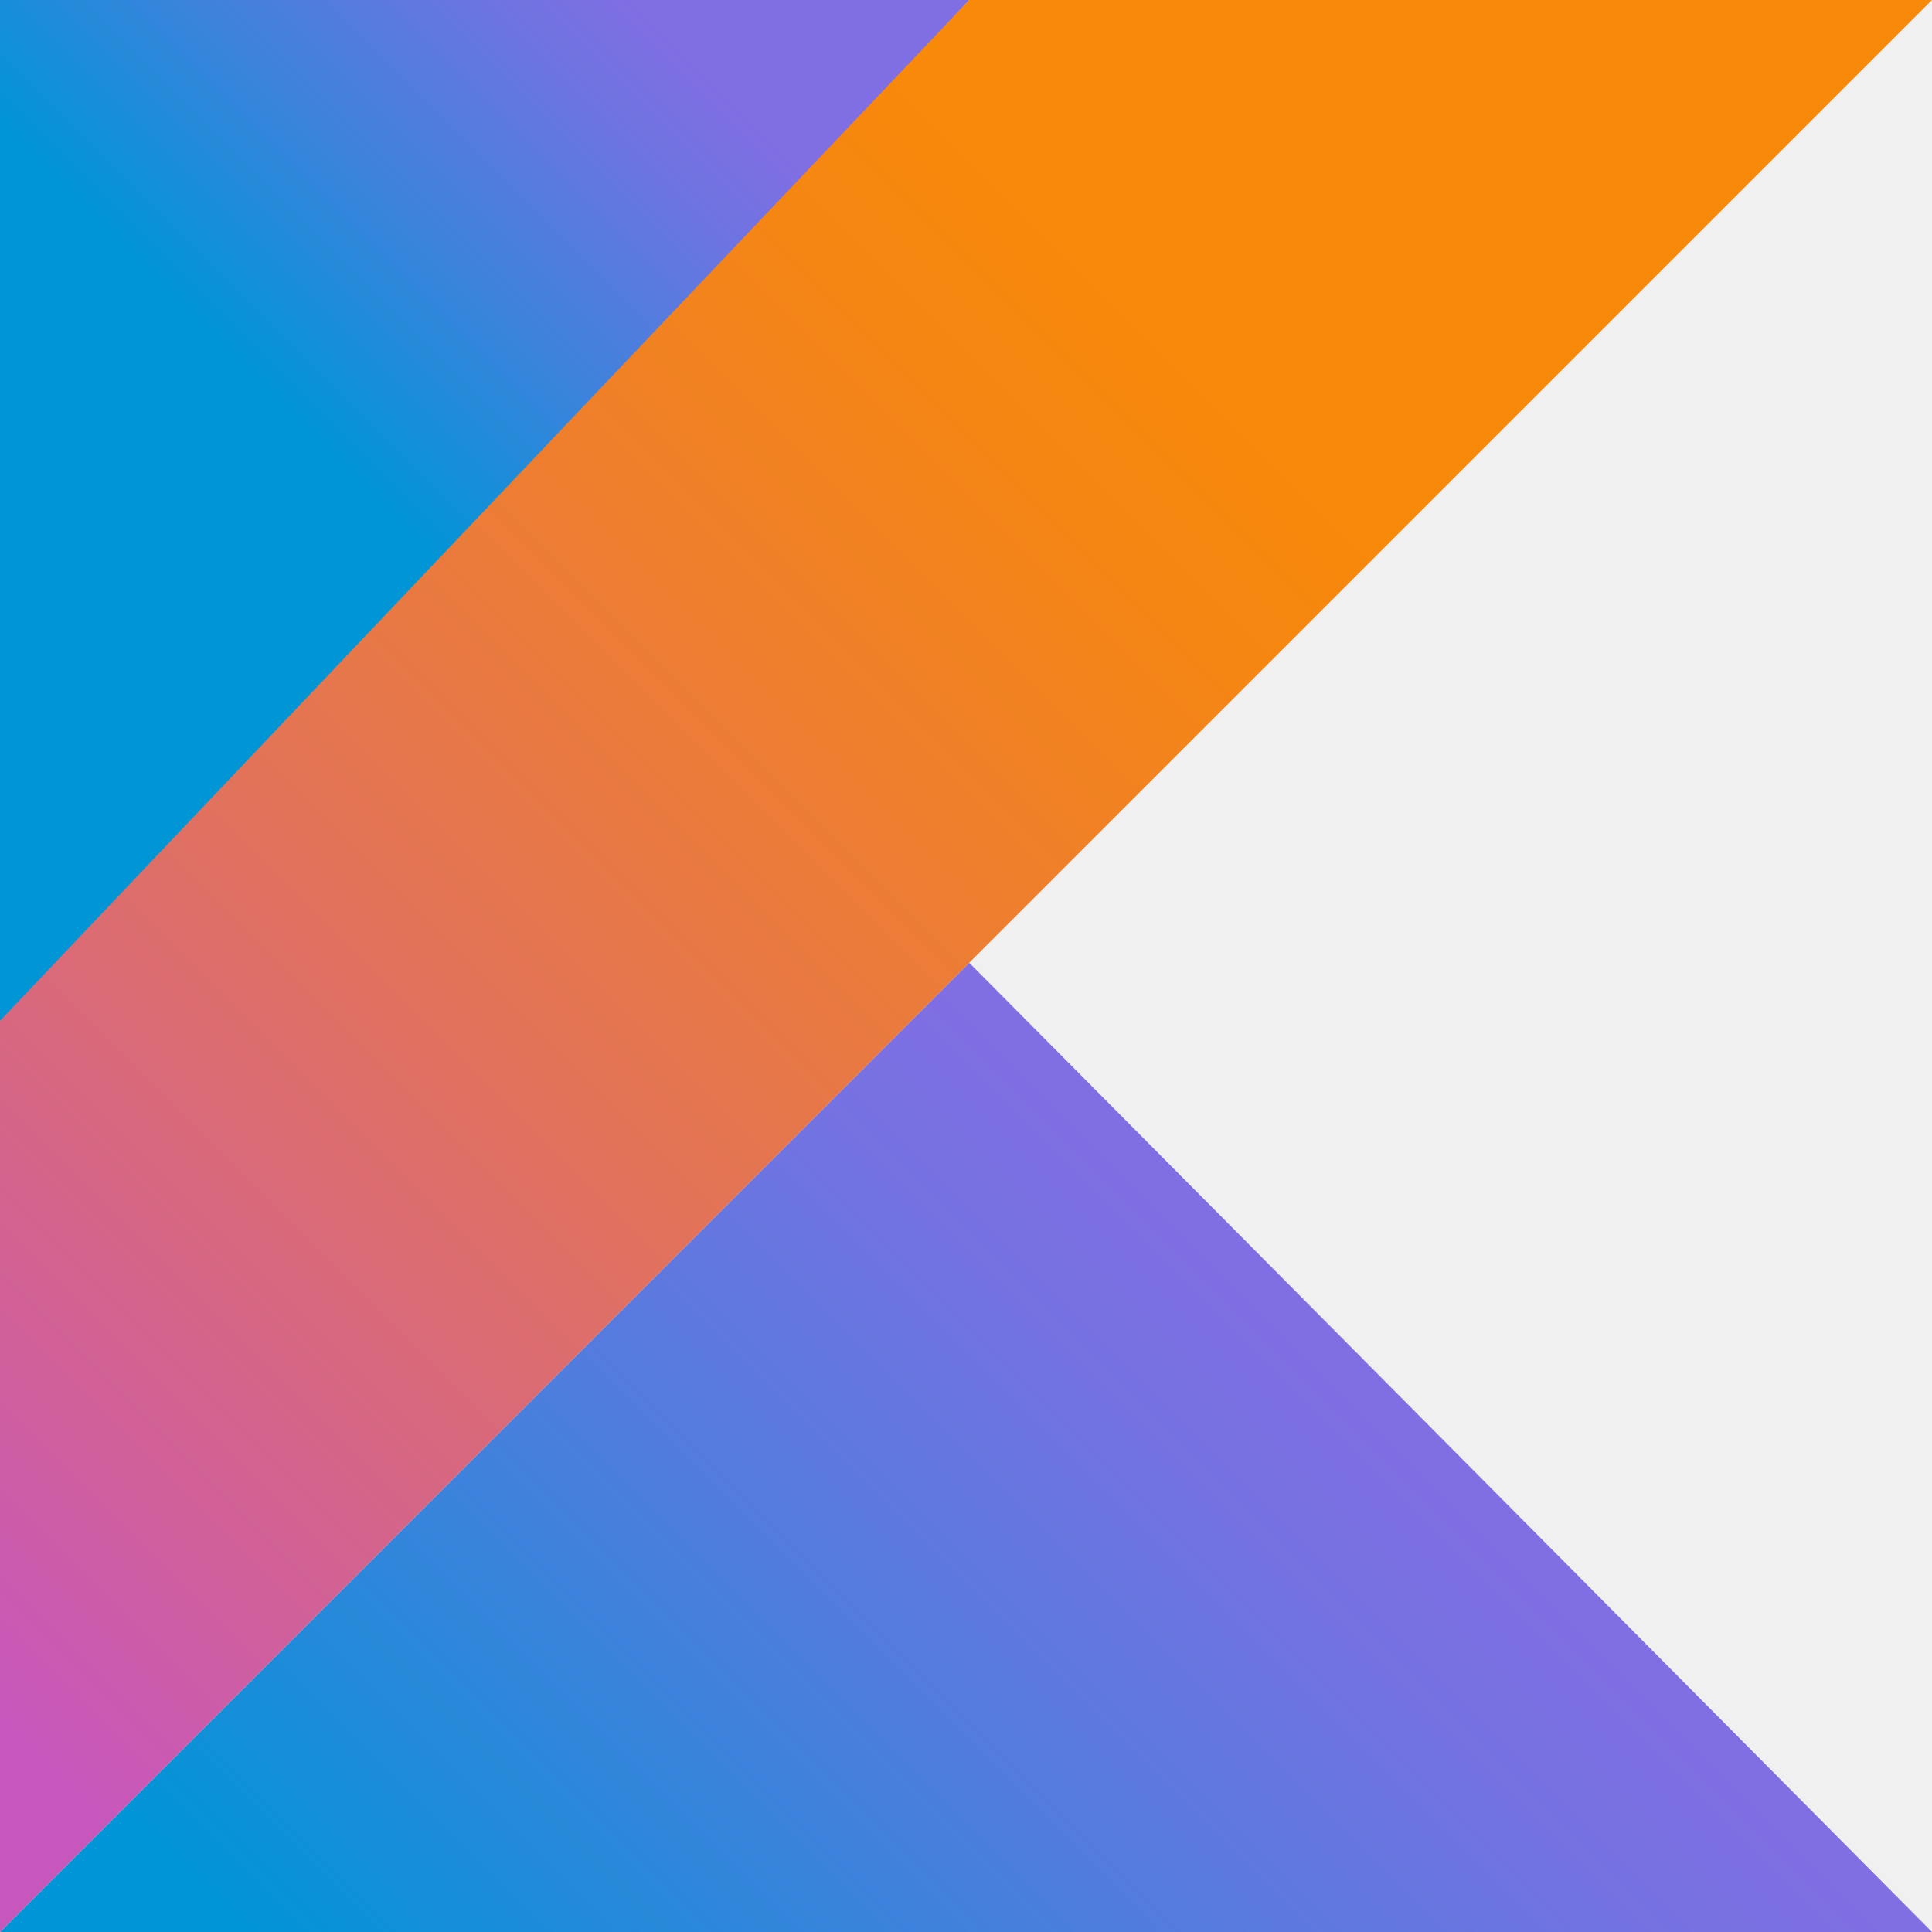
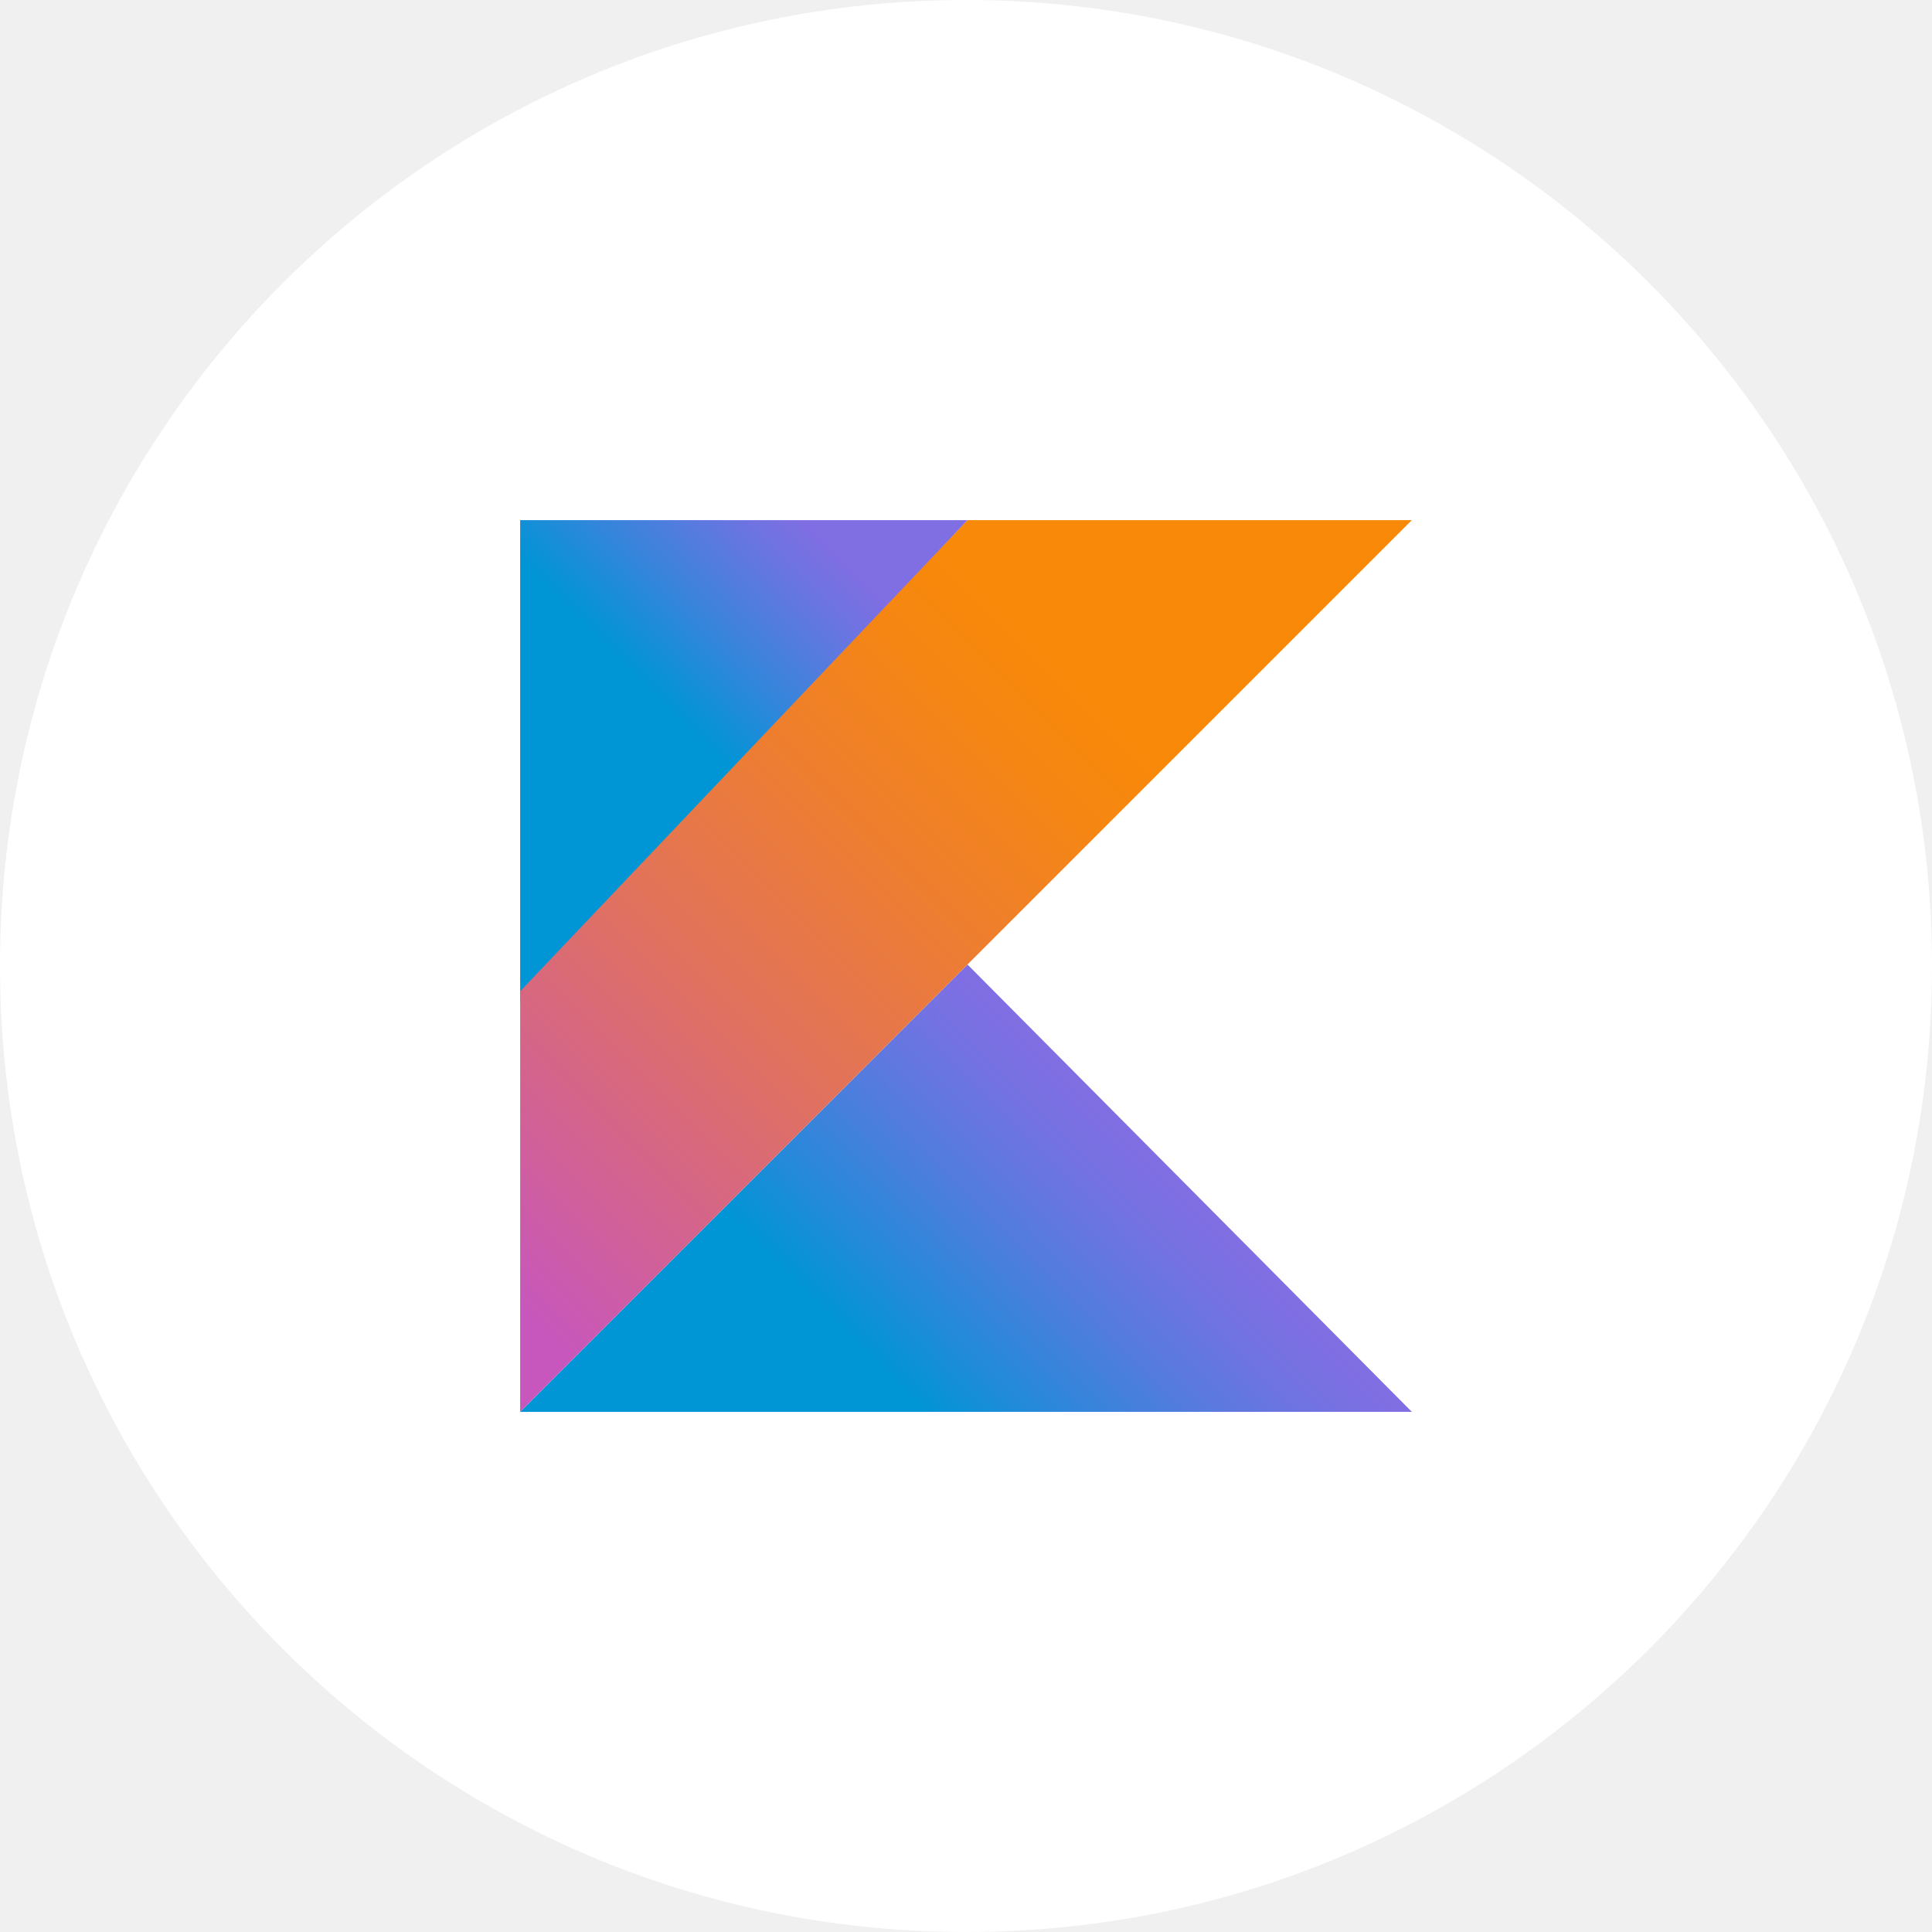
- <svg xmlns="http://www.w3.org/2000/svg" version="1.1" id="Layer_1" x="0px" y="0px" viewBox="0 0 60 60" style="enable-background:new 0 0 60 60;" xml:space="preserve">
-   <g>
-     <linearGradient id="XMLID_3_" gradientUnits="userSpaceOnUse" x1="15.959" y1="-13.014" x2="44.307" y2="15.333" gradientTransform="matrix(1 0 0 -1 0 61)">
-       <stop offset="9.677000e-02" style="stop-color:#0095D5" />
-       <stop offset="0.301" style="stop-color:#238AD9" />
-       <stop offset="0.621" style="stop-color:#557BDE" />
-       <stop offset="0.864" style="stop-color:#7472E2" />
-       <stop offset="1" style="stop-color:#806EE3" />
+ <svg xmlns="http://www.w3.org/2000/svg" width="130px" height="130px" viewBox="0 0 130 130" version="1.1">
+   <defs>
+     <linearGradient x1="26.599%" y1="74.301%" x2="73.845%" y2="50.599%" id="linearGradient-1">
+       <stop stop-color="#0095D5" offset="9.677%" />
+       <stop stop-color="#238AD9" offset="30.07%" />
+       <stop stop-color="#557BDE" offset="62.11%" />
+       <stop stop-color="#7472E2" offset="86.43%" />
+       <stop stop-color="#806EE3" offset="100%" />
    </linearGradient>
-     <polygon id="XMLID_2_" style="fill:url(#XMLID_3_);" points="0,60 30.1,29.9 60,60  " />
-     <linearGradient id="SVGID_1_" gradientUnits="userSpaceOnUse" x1="4.209" y1="48.941" x2="20.673" y2="65.405" gradientTransform="matrix(1 0 0 -1 0 61)">
-       <stop offset="0.118" style="stop-color:#0095D5" />
-       <stop offset="0.418" style="stop-color:#3C83DC" />
-       <stop offset="0.696" style="stop-color:#6D74E1" />
-       <stop offset="0.833" style="stop-color:#806EE3" />
+     <linearGradient x1="19.107%" y1="37.105%" x2="66.025%" y2="-13.554%" id="linearGradient-2">
+       <stop stop-color="#0095D5" offset="11.83%" />
+       <stop stop-color="#3C83DC" offset="41.78%" />
+       <stop stop-color="#6D74E1" offset="69.62%" />
+       <stop stop-color="#806EE3" offset="83.33%" />
    </linearGradient>
-     <polygon style="fill:url(#SVGID_1_);" points="0,0 30.1,0 0,32.5  " />
-     <linearGradient id="SVGID_2_" gradientUnits="userSpaceOnUse" x1="-10.102" y1="5.836" x2="45.731" y2="61.669" gradientTransform="matrix(1 0 0 -1 0 61)">
-       <stop offset="0.107" style="stop-color:#C757BC" />
-       <stop offset="0.214" style="stop-color:#D0609A" />
-       <stop offset="0.425" style="stop-color:#E1725C" />
-       <stop offset="0.605" style="stop-color:#EE7E2F" />
-       <stop offset="0.743" style="stop-color:#F58613" />
-       <stop offset="0.823" style="stop-color:#F88909" />
+     <linearGradient x1="-16.836%" y1="91.94%" x2="76.219%" y2="-1.116%" id="linearGradient-3">
+       <stop stop-color="#C757BC" offset="10.75%" />
+       <stop stop-color="#D0609A" offset="21.38%" />
+       <stop stop-color="#E1725C" offset="42.54%" />
+       <stop stop-color="#EE7E2F" offset="60.48%" />
+       <stop stop-color="#F58613" offset="74.3%" />
+       <stop stop-color="#F88909" offset="82.32%" />
    </linearGradient>
-     <polygon style="fill:url(#SVGID_2_);" points="30.1,0 0,31.7 0,60 30.1,29.9 60,0  " />
+   </defs>
+   <g id="Page-1" stroke="none" stroke-width="1" fill="none" fill-rule="evenodd">
+     <circle id="Oval" fill="#FFFFFF" cx="65" cy="65" r="65" />
+     <g id="29" transform="translate(35, 35)" fill-rule="nonzero">
+       <polygon id="XMLID_2_" fill="url(#linearGradient-1)" points="0 60 30.1 29.9 60 60" />
+       <polygon id="Path" fill="url(#linearGradient-2)" points="0 0 30.1 0 0 32.5" />
+       <polygon id="Path" fill="url(#linearGradient-3)" points="30.1 0 0 31.7 0 60 30.1 29.9 60 0" />
+     </g>
  </g>
</svg>
